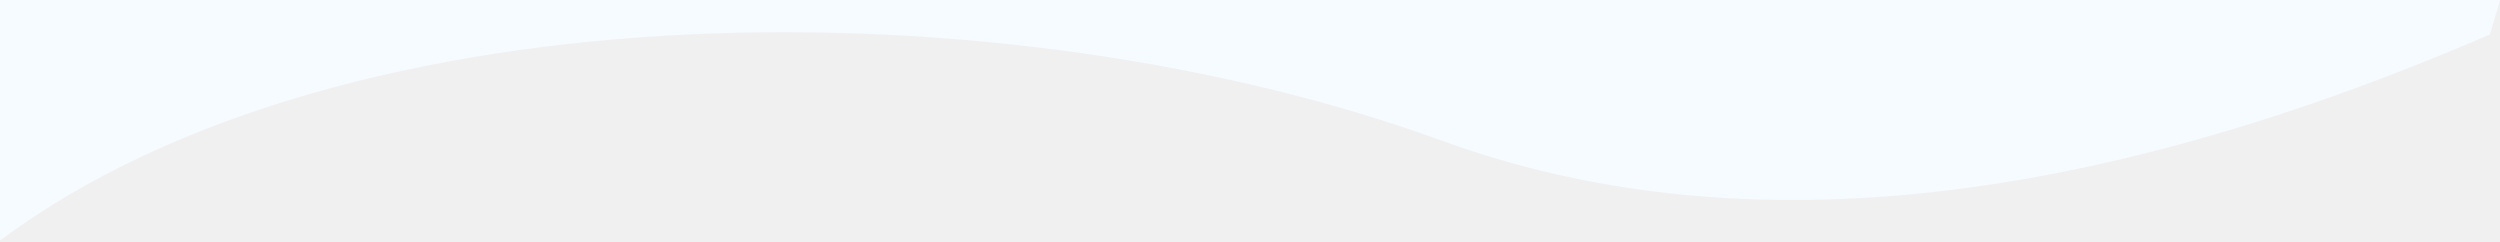
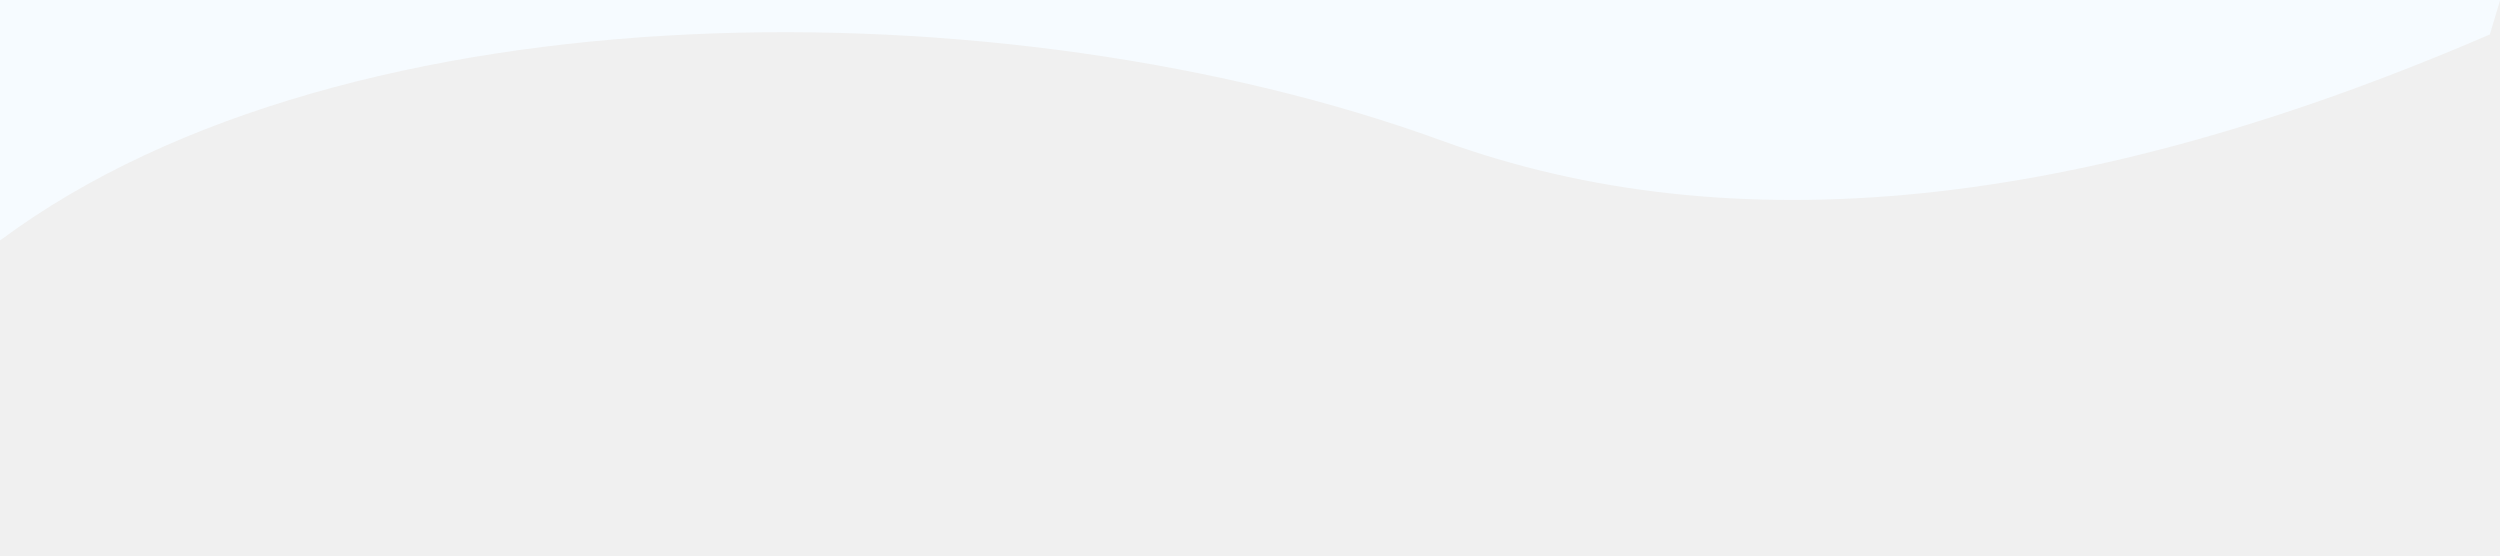
- <svg xmlns="http://www.w3.org/2000/svg" xmlns:xlink="http://www.w3.org/1999/xlink" width="1440" height="139">
+ <svg xmlns="http://www.w3.org/2000/svg" xmlns:xlink="http://www.w3.org/1999/xlink" preserveAspectRatio="none" viewBox="0 0 1440 320">
  <defs>
    <path id="a" d="M0 0h1440v162H0z" />
  </defs>
  <g fill="none" fill-rule="evenodd">
    <mask id="b" fill="#fff">
      <use xlink:href="#a" />
    </mask>
    <g mask="url(#b)">
      <path d="M-5.845-498.692C254.493-641 483.665-676.577 681.673-605.422c297.011 106.73 536.472 92.279 752.482 0 144.006-61.52 144.006 146.903 0 625.271-235.532 101.575-436.707 121.978-603.526 61.208C580.4-10.098 200.12-10.098.438 138.207c-133.123 98.87-135.217-113.43-6.283-636.899z" fill="#F6FBFF" />
      <path d="M760-521h560V39H760z" />
    </g>
  </g>
</svg>
